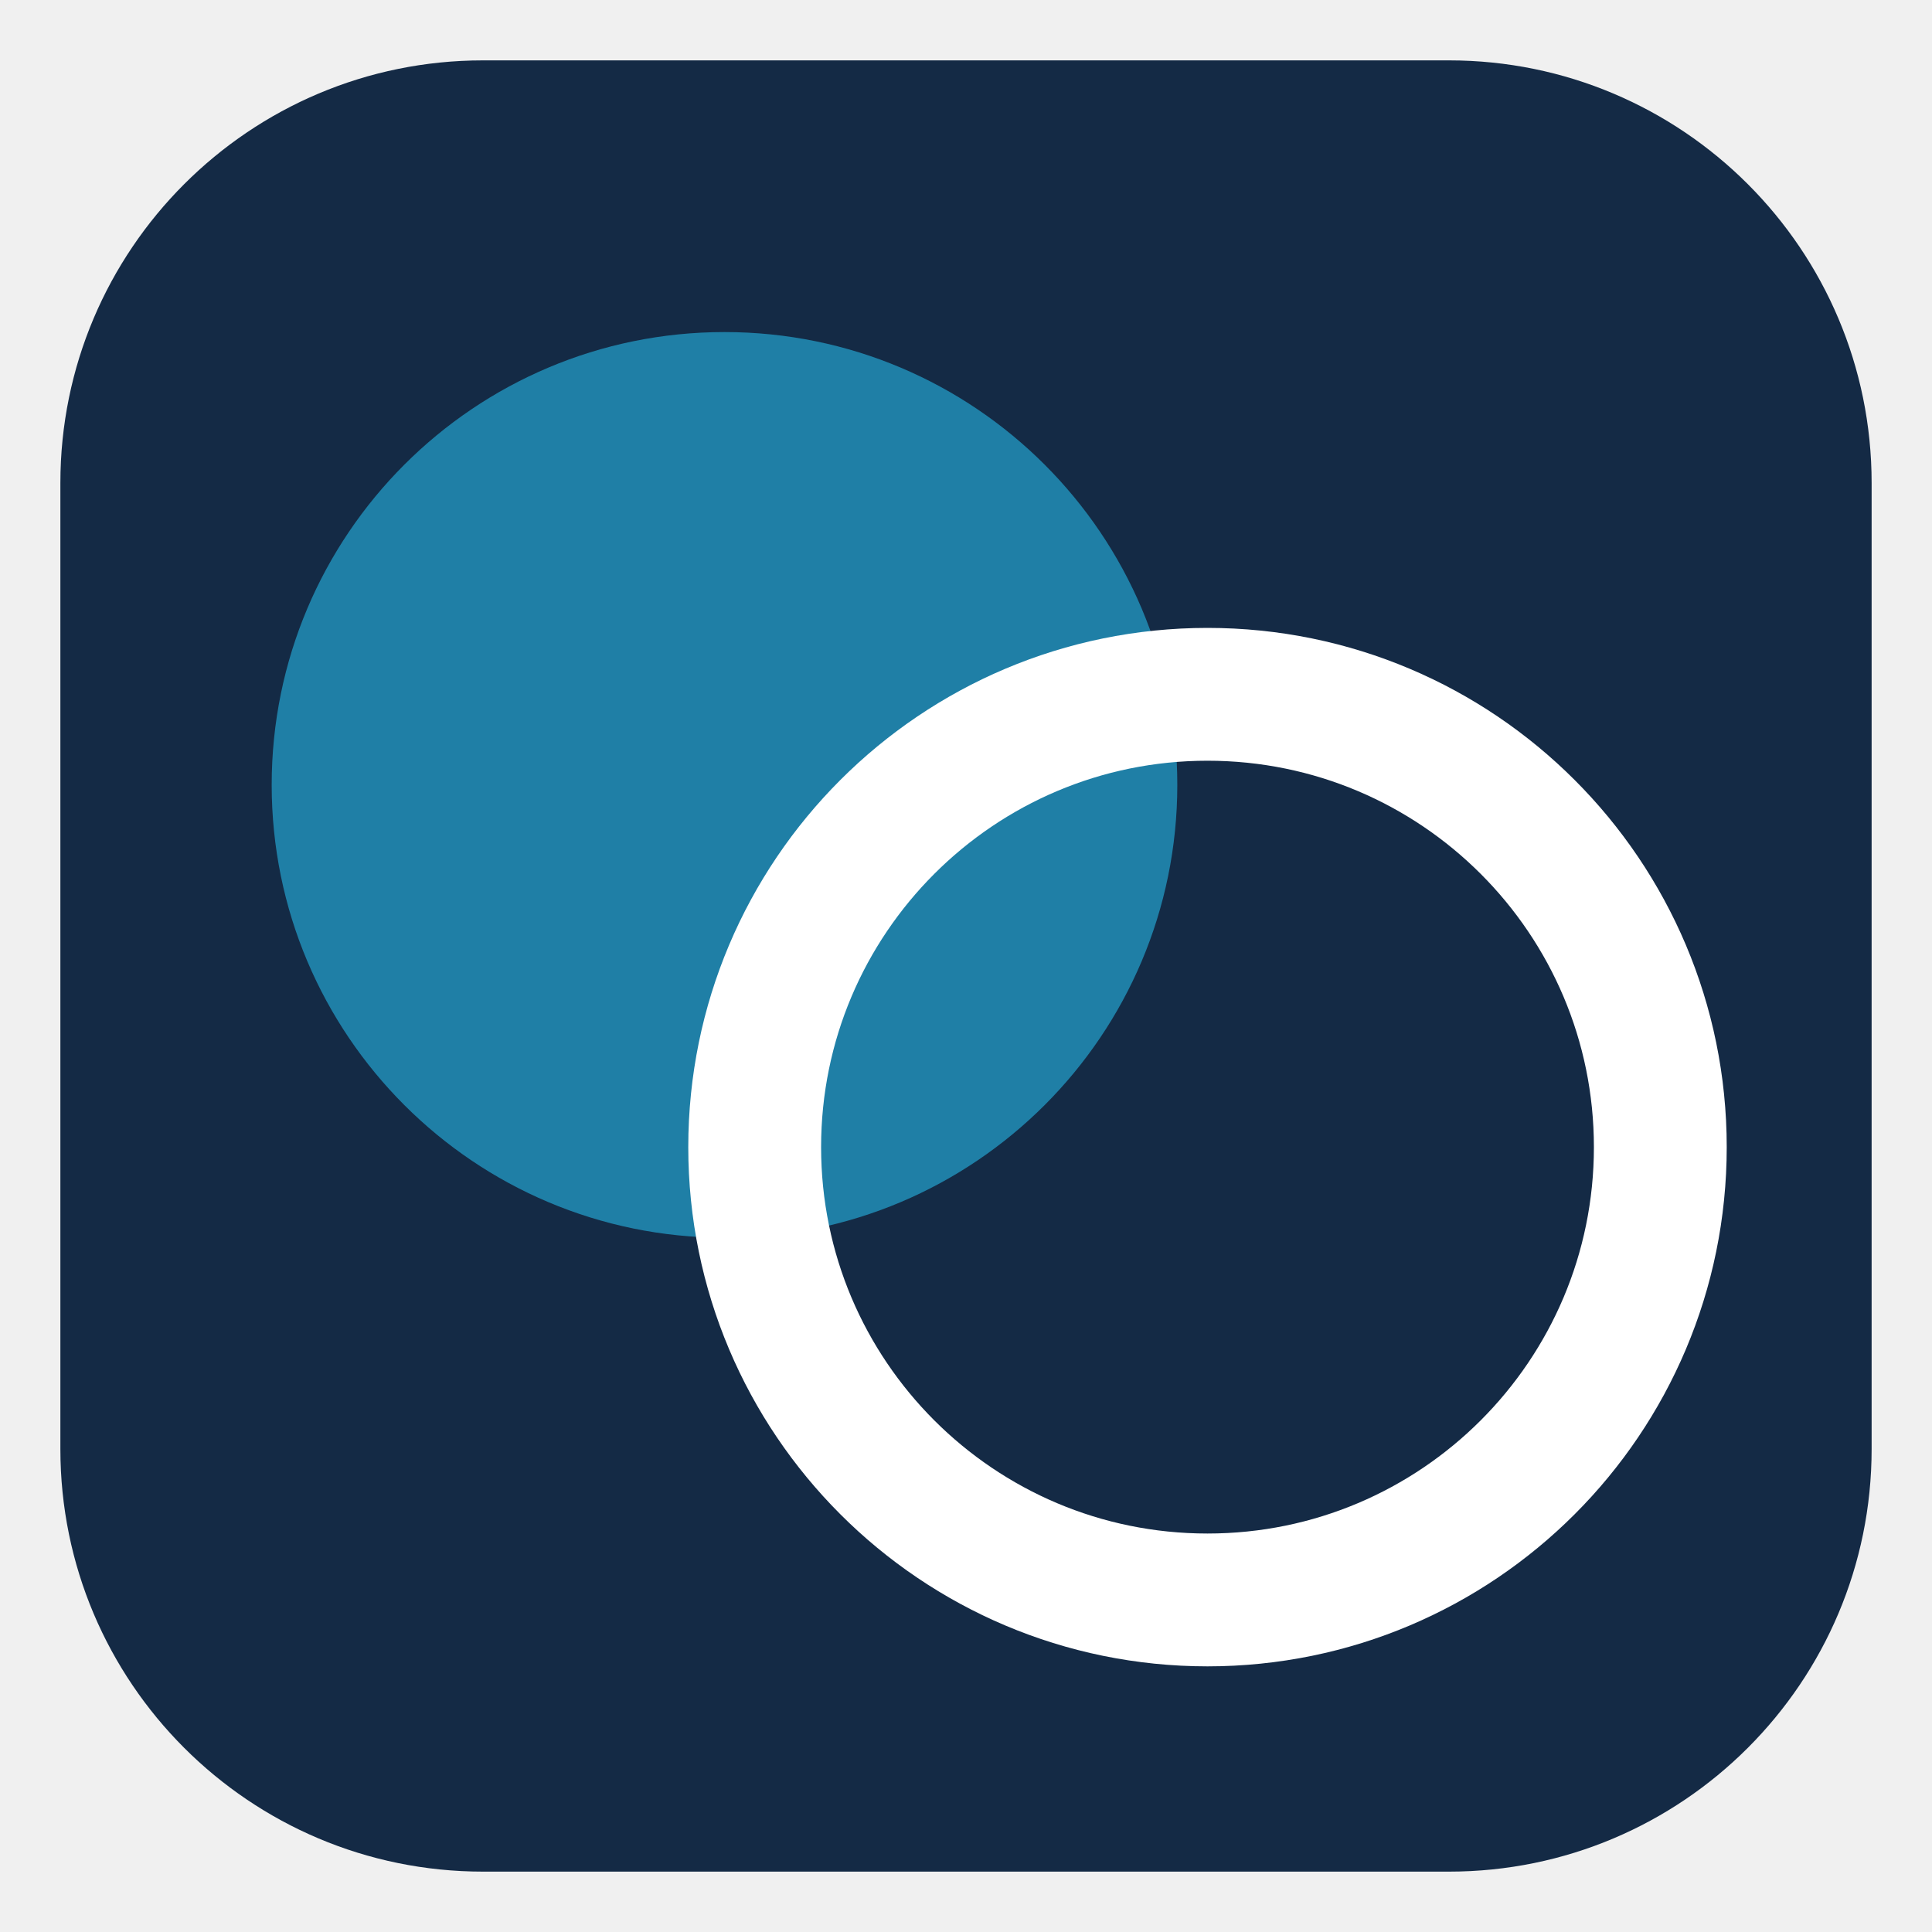
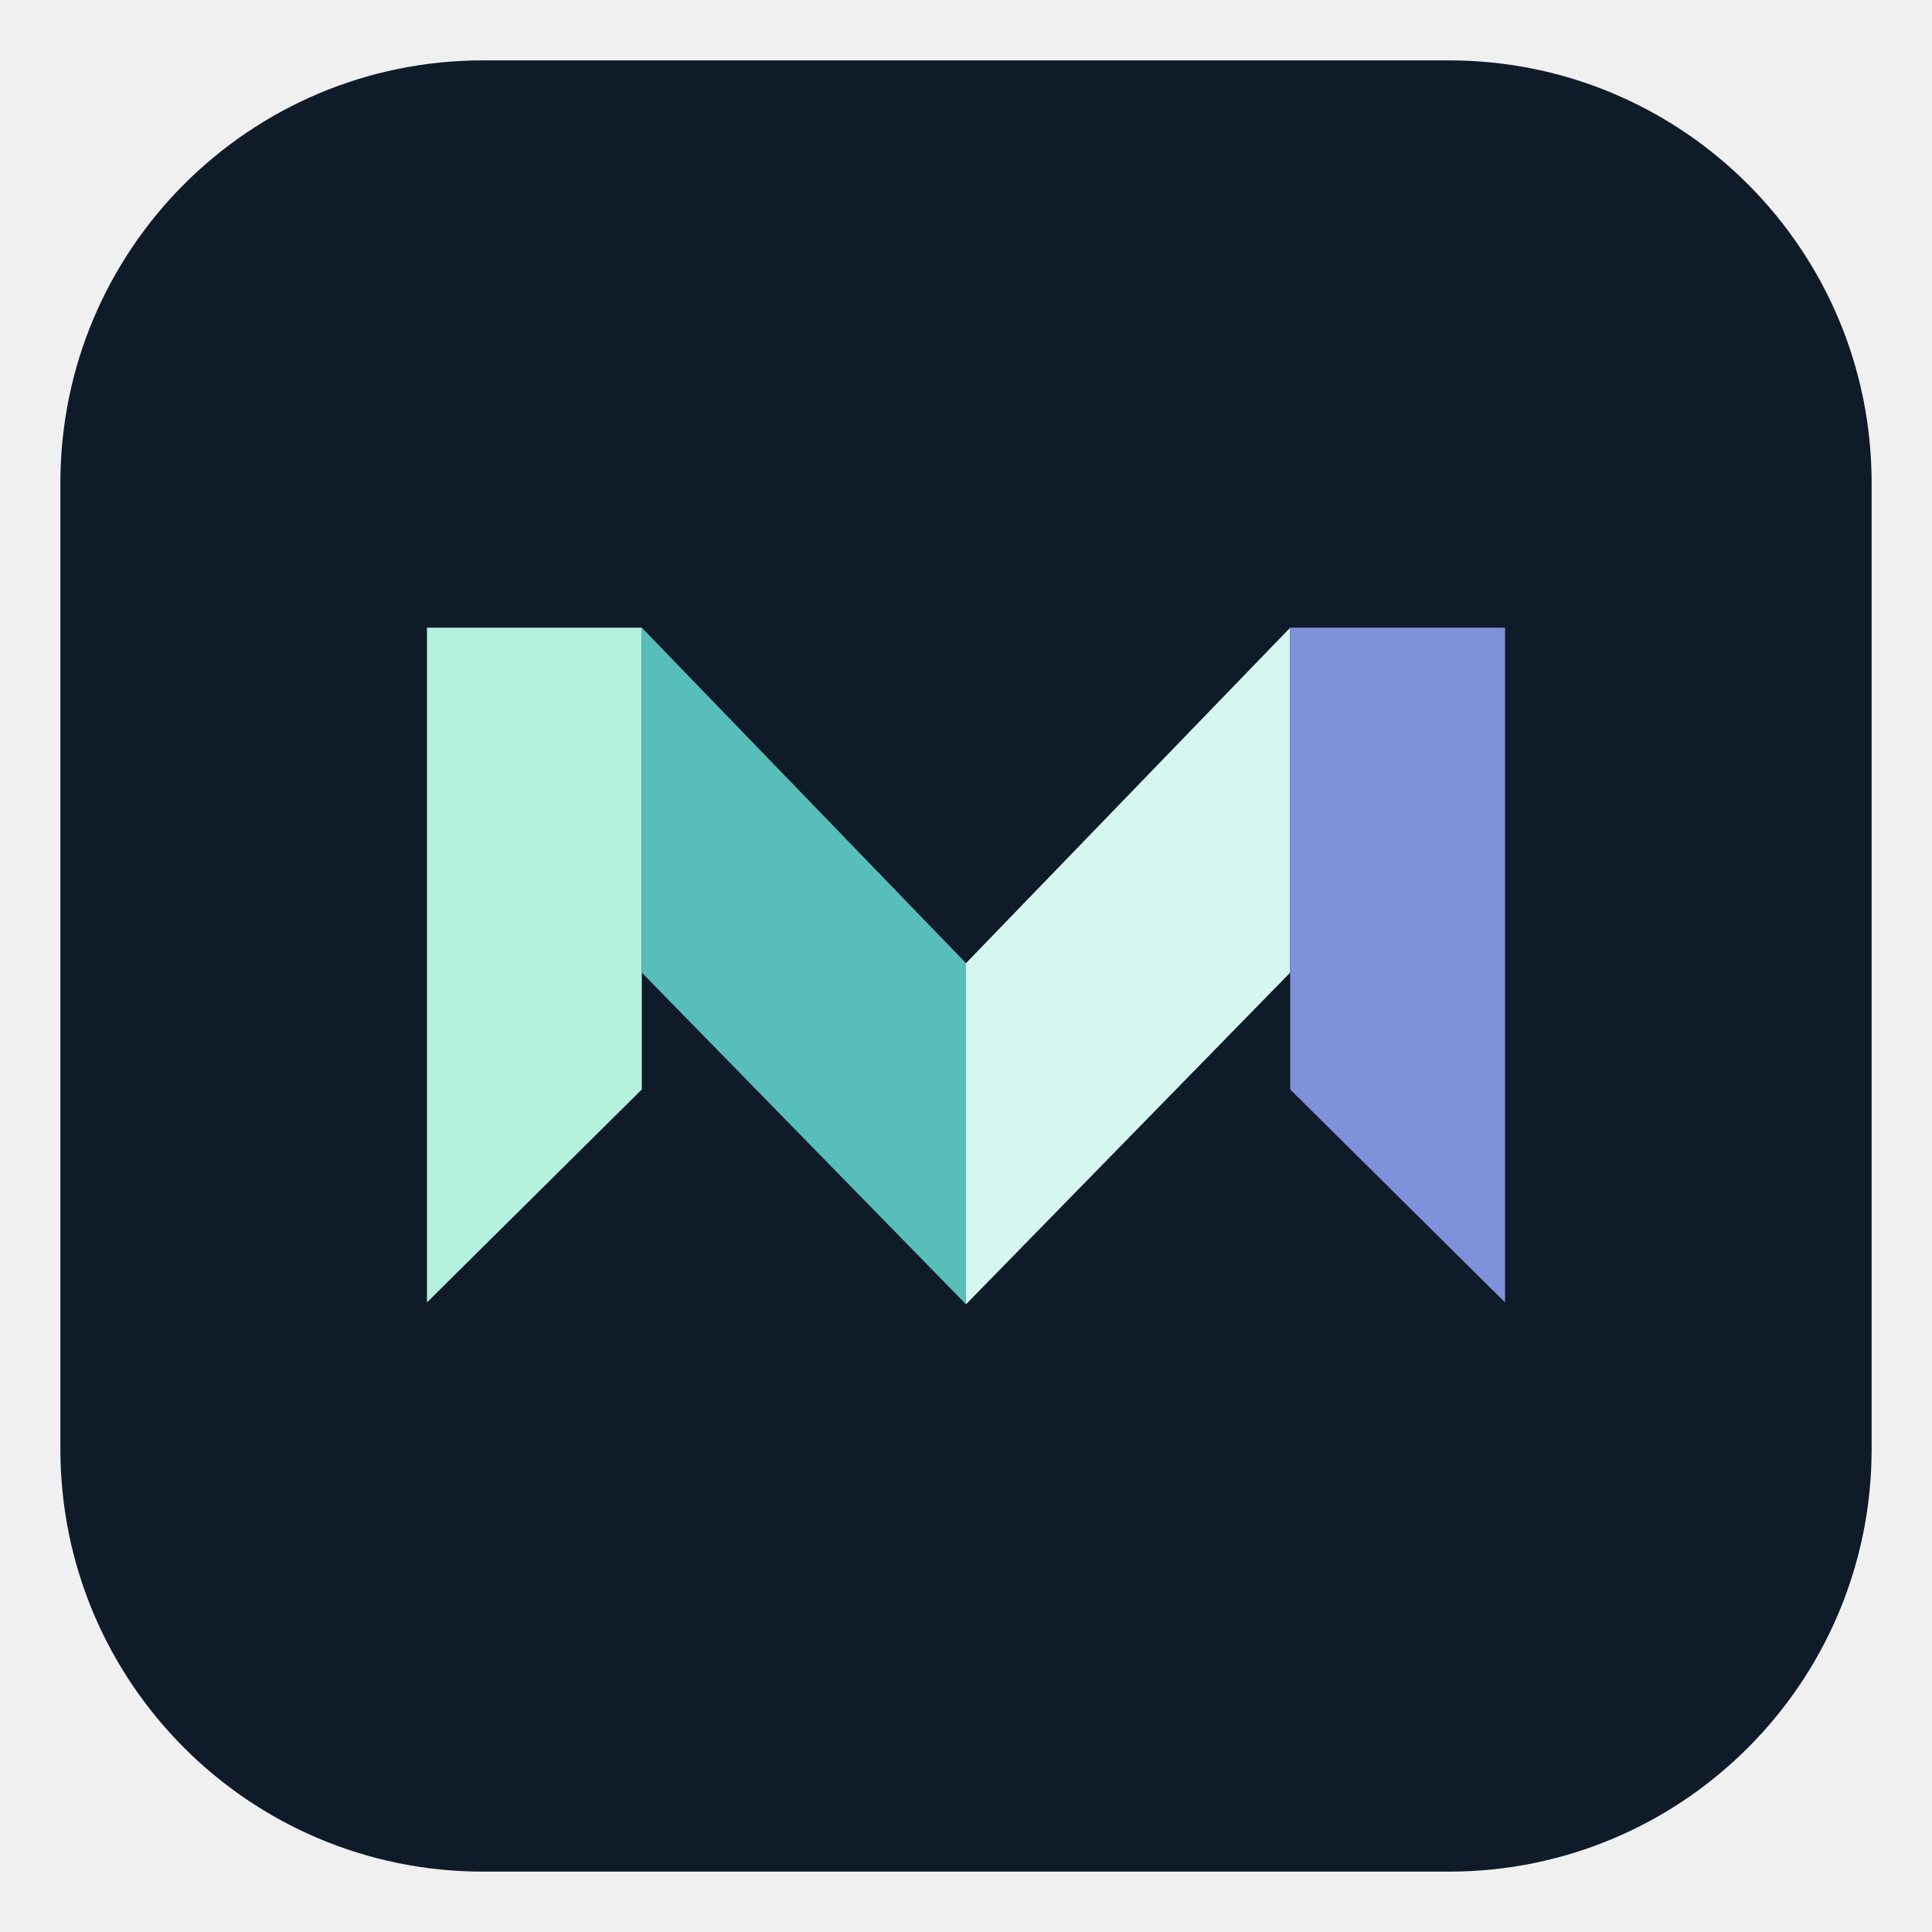
<svg xmlns="http://www.w3.org/2000/svg" viewBox="0 0 64 64" role="img" aria-label="MantaSH">
-   <rect x="2" y="2" width="60" height="60" rx="14" fill="#142A45" />
-   <circle cx="24.0" cy="26.0" r="15.0" fill="#1F7FA6" />
-   <circle cx="40.0" cy="38.0" r="15.0" fill="none" stroke="#FFFFFF" stroke-width="4.4" />
+   <rect x="2" y="2" width="60" height="60" rx="14" fill="#101B2A" />
+   <polygon points="14.144,43.144 14.144,20.793 21.261,20.793 21.261,36.089" fill="#B6F1DE" />
+   <polygon points="21.261,20.793 32,31.906 32,43.207 21.261,32.219" fill="#58BEBA" />
+   <polygon points="32,31.906 42.739,20.793 42.739,32.219 32,43.207" fill="#D6F6F0" />
+   <polygon points="42.739,20.793 49.856,20.793 49.856,43.144 42.739,36.089" fill="#7F91DA" />
</svg>
